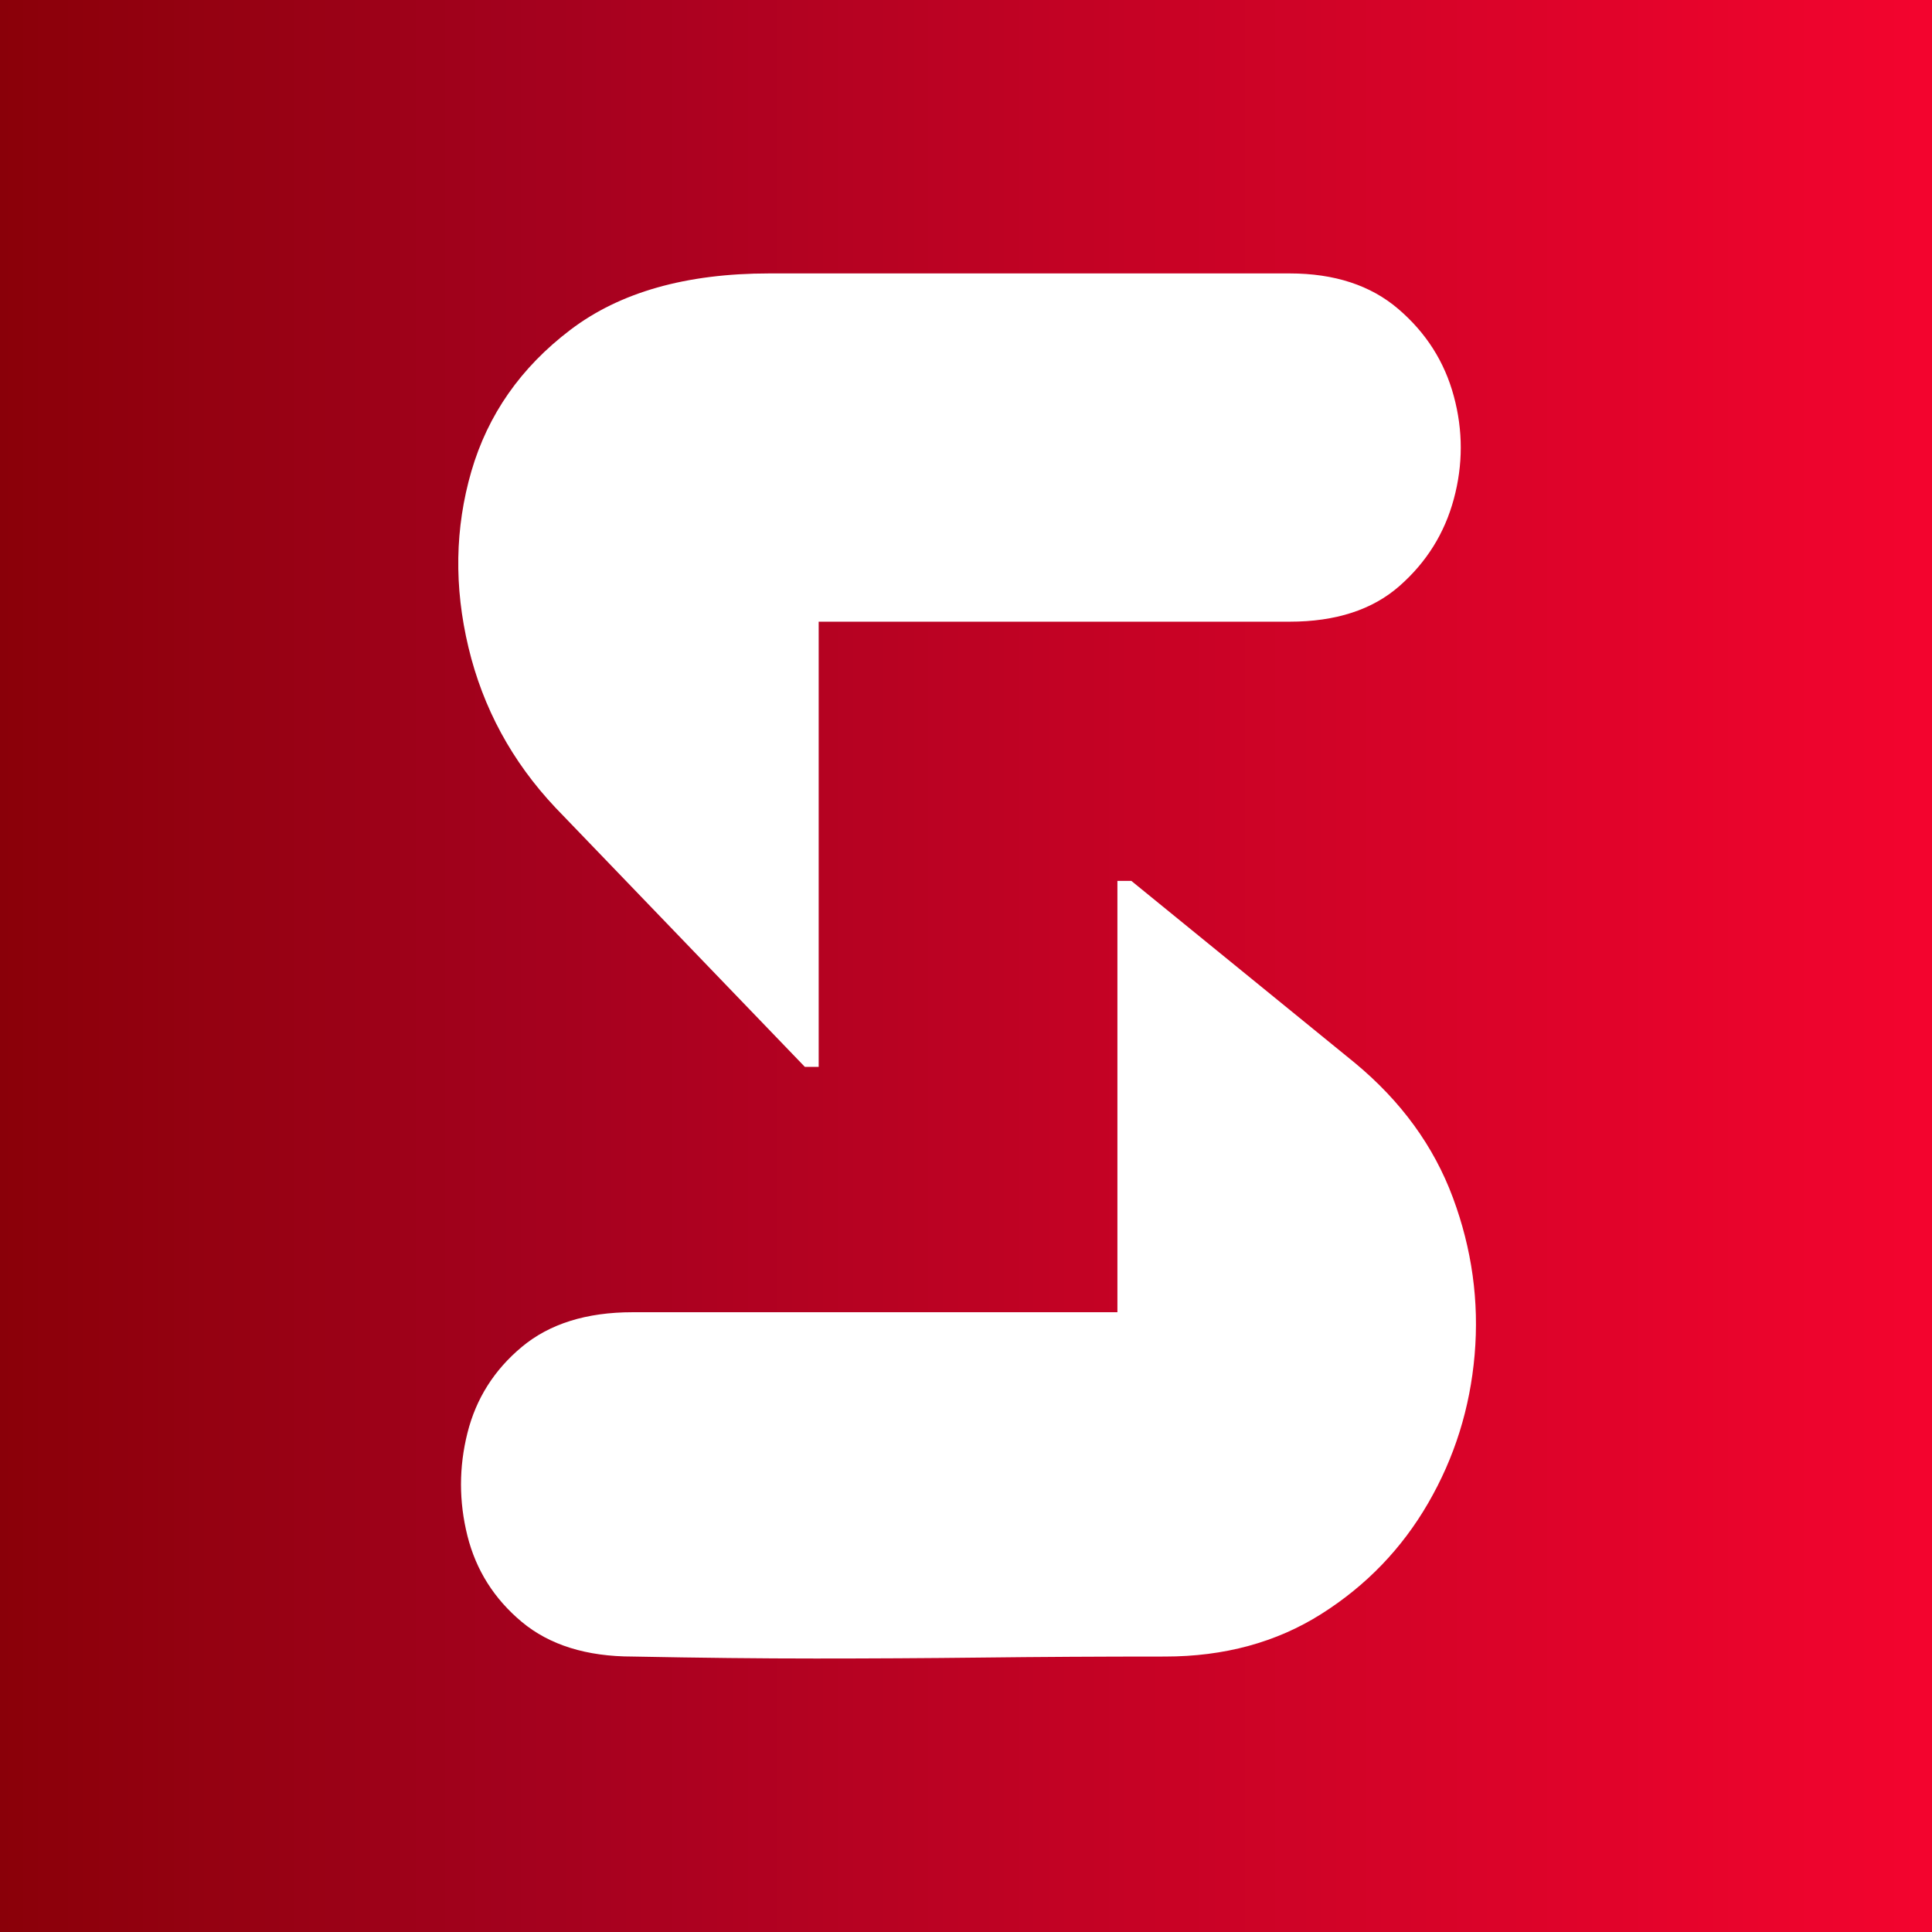
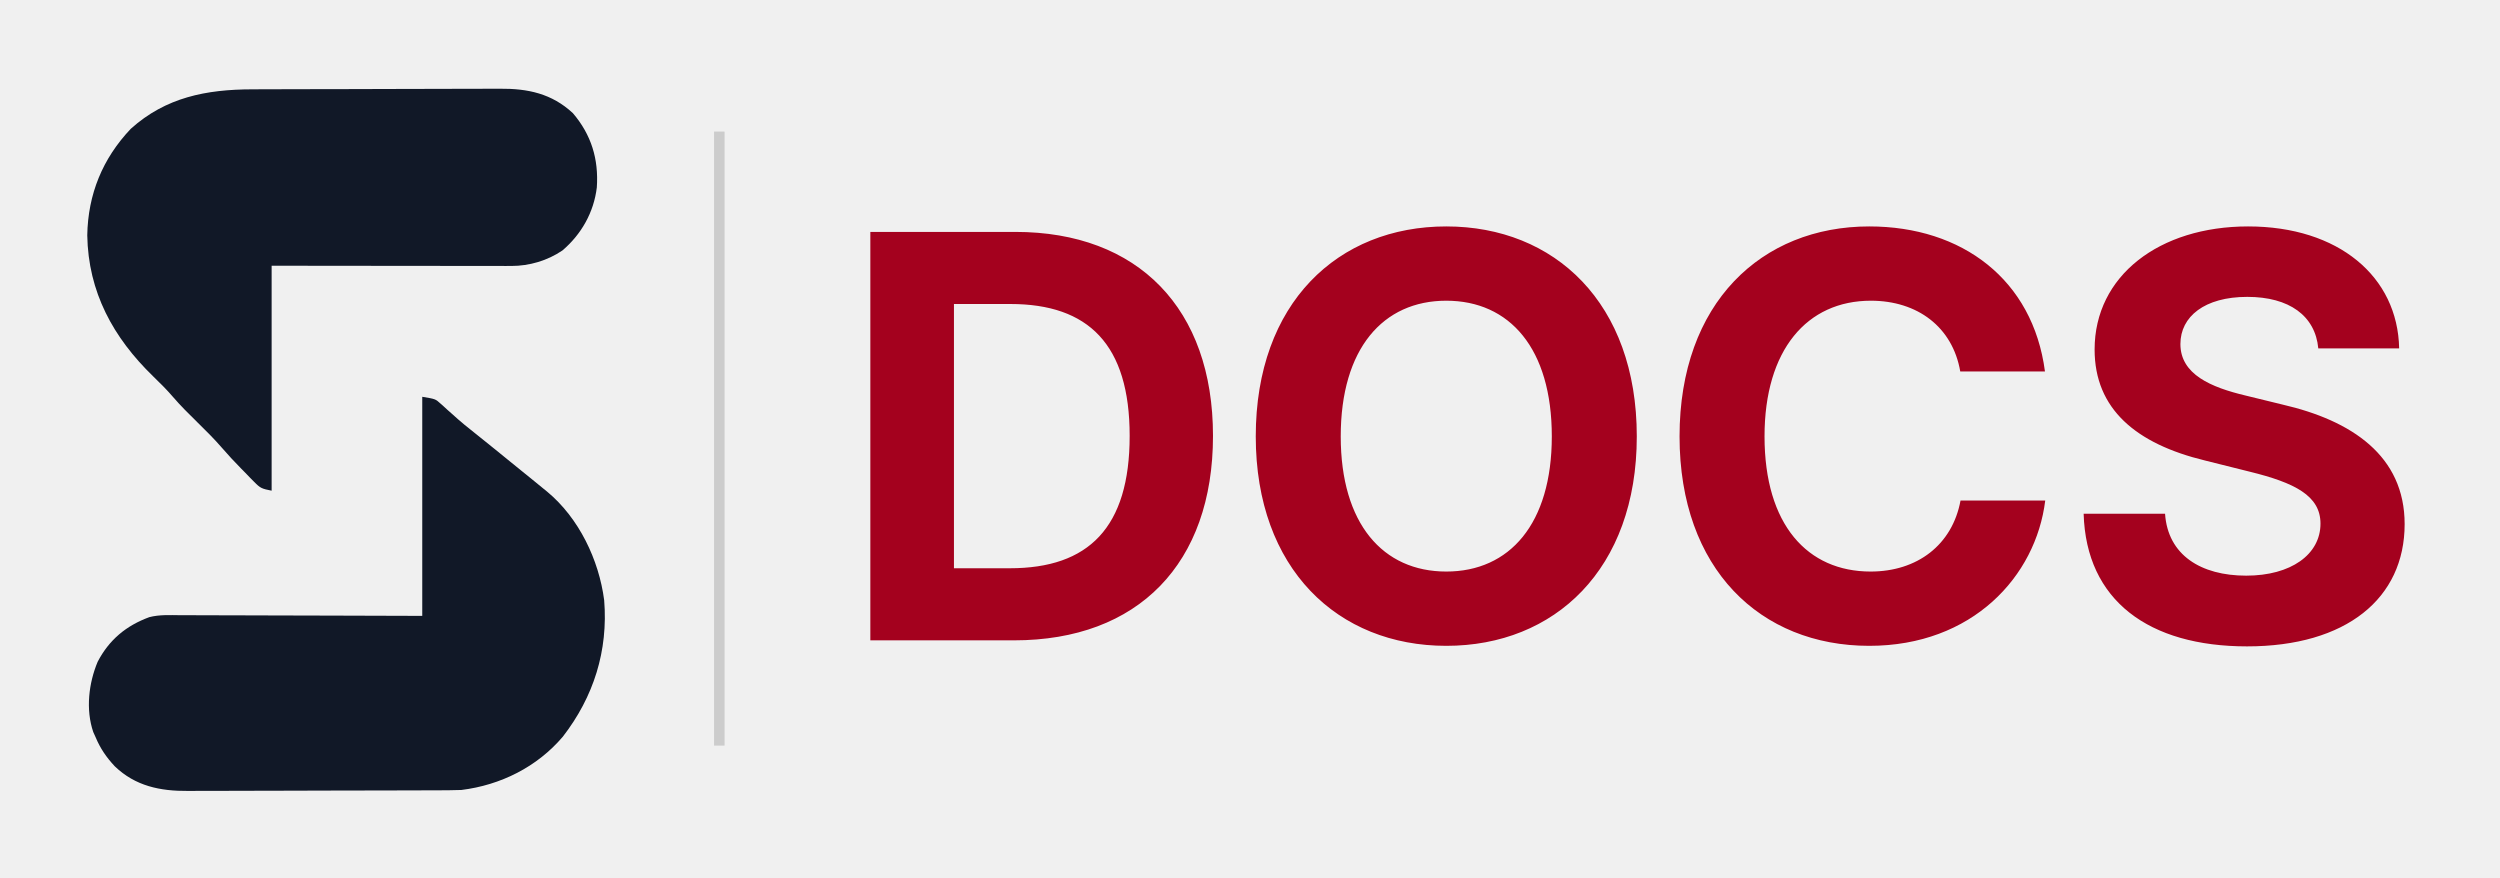
- <svg xmlns="http://www.w3.org/2000/svg" width="512" zoomAndPan="magnify" viewBox="0 0 384 384" height="512" preserveAspectRatio="xMidYMid meet" version="1.0">
-   <defs>
-     <g />
-     <linearGradient x1="0.984" gradientTransform="matrix(-3.793169, 0, 0, -3.793169, 387.7342, 387.7342)" y1="56.618" x2="102.219" gradientUnits="userSpaceOnUse" y2="56.618" id="c3267074c3">
-       <stop stop-opacity="1" stop-color="rgb(95.271%, 1.553%, 17.955%)" offset="0" />
-       <stop stop-opacity="1" stop-color="rgb(95.103%, 1.547%, 17.921%)" offset="0.008" />
-       <stop stop-opacity="1" stop-color="rgb(94.768%, 1.535%, 17.854%)" offset="0.016" />
-       <stop stop-opacity="1" stop-color="rgb(94.432%, 1.521%, 17.787%)" offset="0.023" />
-       <stop stop-opacity="1" stop-color="rgb(94.096%, 1.509%, 17.72%)" offset="0.031" />
-       <stop stop-opacity="1" stop-color="rgb(93.761%, 1.497%, 17.653%)" offset="0.039" />
-       <stop stop-opacity="1" stop-color="rgb(93.425%, 1.483%, 17.586%)" offset="0.047" />
-       <stop stop-opacity="1" stop-color="rgb(93.089%, 1.471%, 17.519%)" offset="0.055" />
-       <stop stop-opacity="1" stop-color="rgb(92.754%, 1.459%, 17.451%)" offset="0.062" />
-       <stop stop-opacity="1" stop-color="rgb(92.418%, 1.447%, 17.384%)" offset="0.07" />
-       <stop stop-opacity="1" stop-color="rgb(92.082%, 1.433%, 17.317%)" offset="0.078" />
-       <stop stop-opacity="1" stop-color="rgb(91.747%, 1.421%, 17.25%)" offset="0.086" />
-       <stop stop-opacity="1" stop-color="rgb(91.411%, 1.408%, 17.183%)" offset="0.094" />
-       <stop stop-opacity="1" stop-color="rgb(91.077%, 1.396%, 17.116%)" offset="0.102" />
-       <stop stop-opacity="1" stop-color="rgb(90.741%, 1.382%, 17.049%)" offset="0.109" />
-       <stop stop-opacity="1" stop-color="rgb(90.405%, 1.37%, 16.982%)" offset="0.117" />
-       <stop stop-opacity="1" stop-color="rgb(90.07%, 1.358%, 16.914%)" offset="0.125" />
-       <stop stop-opacity="1" stop-color="rgb(89.734%, 1.346%, 16.847%)" offset="0.133" />
-       <stop stop-opacity="1" stop-color="rgb(89.398%, 1.332%, 16.78%)" offset="0.141" />
-       <stop stop-opacity="1" stop-color="rgb(89.062%, 1.32%, 16.713%)" offset="0.148" />
-       <stop stop-opacity="1" stop-color="rgb(88.727%, 1.308%, 16.646%)" offset="0.156" />
-       <stop stop-opacity="1" stop-color="rgb(88.391%, 1.294%, 16.579%)" offset="0.164" />
-       <stop stop-opacity="1" stop-color="rgb(88.055%, 1.282%, 16.512%)" offset="0.172" />
-       <stop stop-opacity="1" stop-color="rgb(87.72%, 1.27%, 16.444%)" offset="0.18" />
-       <stop stop-opacity="1" stop-color="rgb(87.384%, 1.257%, 16.377%)" offset="0.188" />
-       <stop stop-opacity="1" stop-color="rgb(87.048%, 1.244%, 16.31%)" offset="0.195" />
-       <stop stop-opacity="1" stop-color="rgb(86.713%, 1.231%, 16.243%)" offset="0.203" />
-       <stop stop-opacity="1" stop-color="rgb(86.377%, 1.219%, 16.176%)" offset="0.211" />
-       <stop stop-opacity="1" stop-color="rgb(86.041%, 1.207%, 16.109%)" offset="0.219" />
-       <stop stop-opacity="1" stop-color="rgb(85.706%, 1.193%, 16.042%)" offset="0.227" />
-       <stop stop-opacity="1" stop-color="rgb(85.37%, 1.181%, 15.974%)" offset="0.234" />
-       <stop stop-opacity="1" stop-color="rgb(85.034%, 1.169%, 15.907%)" offset="0.242" />
-       <stop stop-opacity="1" stop-color="rgb(84.698%, 1.155%, 15.84%)" offset="0.25" />
-       <stop stop-opacity="1" stop-color="rgb(84.363%, 1.143%, 15.773%)" offset="0.258" />
-       <stop stop-opacity="1" stop-color="rgb(84.027%, 1.131%, 15.706%)" offset="0.266" />
-       <stop stop-opacity="1" stop-color="rgb(83.691%, 1.118%, 15.639%)" offset="0.273" />
-       <stop stop-opacity="1" stop-color="rgb(83.356%, 1.105%, 15.572%)" offset="0.281" />
-       <stop stop-opacity="1" stop-color="rgb(83.02%, 1.093%, 15.504%)" offset="0.289" />
-       <stop stop-opacity="1" stop-color="rgb(82.684%, 1.08%, 15.437%)" offset="0.297" />
-       <stop stop-opacity="1" stop-color="rgb(82.349%, 1.068%, 15.37%)" offset="0.305" />
-       <stop stop-opacity="1" stop-color="rgb(82.013%, 1.054%, 15.303%)" offset="0.312" />
-       <stop stop-opacity="1" stop-color="rgb(81.677%, 1.042%, 15.236%)" offset="0.32" />
-       <stop stop-opacity="1" stop-color="rgb(81.343%, 1.03%, 15.169%)" offset="0.328" />
-       <stop stop-opacity="1" stop-color="rgb(81.007%, 1.016%, 15.1%)" offset="0.336" />
-       <stop stop-opacity="1" stop-color="rgb(80.672%, 1.004%, 15.033%)" offset="0.344" />
-       <stop stop-opacity="1" stop-color="rgb(80.336%, 0.992%, 14.966%)" offset="0.352" />
-       <stop stop-opacity="1" stop-color="rgb(80%, 0.98%, 14.899%)" offset="0.359" />
-       <stop stop-opacity="1" stop-color="rgb(79.665%, 0.966%, 14.832%)" offset="0.367" />
-       <stop stop-opacity="1" stop-color="rgb(79.329%, 0.954%, 14.764%)" offset="0.375" />
-       <stop stop-opacity="1" stop-color="rgb(78.993%, 0.941%, 14.697%)" offset="0.383" />
-       <stop stop-opacity="1" stop-color="rgb(78.658%, 0.929%, 14.63%)" offset="0.391" />
-       <stop stop-opacity="1" stop-color="rgb(78.322%, 0.916%, 14.563%)" offset="0.398" />
-       <stop stop-opacity="1" stop-color="rgb(77.986%, 0.903%, 14.496%)" offset="0.406" />
-       <stop stop-opacity="1" stop-color="rgb(77.65%, 0.891%, 14.429%)" offset="0.414" />
-       <stop stop-opacity="1" stop-color="rgb(77.315%, 0.877%, 14.362%)" offset="0.422" />
-       <stop stop-opacity="1" stop-color="rgb(76.979%, 0.865%, 14.294%)" offset="0.43" />
-       <stop stop-opacity="1" stop-color="rgb(76.643%, 0.853%, 14.227%)" offset="0.438" />
-       <stop stop-opacity="1" stop-color="rgb(76.308%, 0.841%, 14.16%)" offset="0.445" />
-       <stop stop-opacity="1" stop-color="rgb(75.972%, 0.827%, 14.093%)" offset="0.453" />
-       <stop stop-opacity="1" stop-color="rgb(75.636%, 0.815%, 14.026%)" offset="0.461" />
-       <stop stop-opacity="1" stop-color="rgb(75.301%, 0.803%, 13.959%)" offset="0.469" />
-       <stop stop-opacity="1" stop-color="rgb(74.965%, 0.79%, 13.892%)" offset="0.477" />
-       <stop stop-opacity="1" stop-color="rgb(74.629%, 0.777%, 13.824%)" offset="0.484" />
-       <stop stop-opacity="1" stop-color="rgb(74.294%, 0.764%, 13.757%)" offset="0.492" />
-       <stop stop-opacity="1" stop-color="rgb(73.958%, 0.752%, 13.69%)" offset="0.5" />
-       <stop stop-opacity="1" stop-color="rgb(73.622%, 0.739%, 13.623%)" offset="0.508" />
-       <stop stop-opacity="1" stop-color="rgb(73.286%, 0.726%, 13.556%)" offset="0.516" />
-       <stop stop-opacity="1" stop-color="rgb(72.951%, 0.714%, 13.489%)" offset="0.523" />
-       <stop stop-opacity="1" stop-color="rgb(72.615%, 0.702%, 13.422%)" offset="0.531" />
-       <stop stop-opacity="1" stop-color="rgb(72.279%, 0.688%, 13.354%)" offset="0.539" />
-       <stop stop-opacity="1" stop-color="rgb(71.944%, 0.676%, 13.287%)" offset="0.547" />
-       <stop stop-opacity="1" stop-color="rgb(71.609%, 0.664%, 13.22%)" offset="0.555" />
-       <stop stop-opacity="1" stop-color="rgb(71.274%, 0.652%, 13.153%)" offset="0.562" />
-       <stop stop-opacity="1" stop-color="rgb(70.938%, 0.638%, 13.086%)" offset="0.57" />
-       <stop stop-opacity="1" stop-color="rgb(70.602%, 0.626%, 13.019%)" offset="0.578" />
-       <stop stop-opacity="1" stop-color="rgb(70.267%, 0.613%, 12.952%)" offset="0.586" />
-       <stop stop-opacity="1" stop-color="rgb(69.931%, 0.6%, 12.885%)" offset="0.594" />
-       <stop stop-opacity="1" stop-color="rgb(69.595%, 0.587%, 12.817%)" offset="0.602" />
-       <stop stop-opacity="1" stop-color="rgb(69.26%, 0.575%, 12.75%)" offset="0.609" />
-       <stop stop-opacity="1" stop-color="rgb(68.924%, 0.563%, 12.683%)" offset="0.617" />
-       <stop stop-opacity="1" stop-color="rgb(68.588%, 0.549%, 12.616%)" offset="0.625" />
-       <stop stop-opacity="1" stop-color="rgb(68.253%, 0.537%, 12.549%)" offset="0.633" />
-       <stop stop-opacity="1" stop-color="rgb(67.917%, 0.525%, 12.482%)" offset="0.641" />
-       <stop stop-opacity="1" stop-color="rgb(67.581%, 0.513%, 12.415%)" offset="0.648" />
-       <stop stop-opacity="1" stop-color="rgb(67.245%, 0.499%, 12.347%)" offset="0.656" />
-       <stop stop-opacity="1" stop-color="rgb(66.91%, 0.487%, 12.28%)" offset="0.664" />
-       <stop stop-opacity="1" stop-color="rgb(66.574%, 0.475%, 12.213%)" offset="0.672" />
-       <stop stop-opacity="1" stop-color="rgb(66.238%, 0.462%, 12.146%)" offset="0.68" />
-       <stop stop-opacity="1" stop-color="rgb(65.903%, 0.449%, 12.079%)" offset="0.688" />
-       <stop stop-opacity="1" stop-color="rgb(65.567%, 0.436%, 12.012%)" offset="0.695" />
-       <stop stop-opacity="1" stop-color="rgb(65.231%, 0.424%, 11.945%)" offset="0.703" />
-       <stop stop-opacity="1" stop-color="rgb(64.896%, 0.41%, 11.876%)" offset="0.711" />
-       <stop stop-opacity="1" stop-color="rgb(64.56%, 0.398%, 11.809%)" offset="0.719" />
-       <stop stop-opacity="1" stop-color="rgb(64.244%, 0.388%, 11.678%)" offset="0.727" />
-       <stop stop-opacity="1" stop-color="rgb(63.954%, 0.378%, 11.462%)" offset="0.734" />
-       <stop stop-opacity="1" stop-color="rgb(63.67%, 0.371%, 11.226%)" offset="0.742" />
-       <stop stop-opacity="1" stop-color="rgb(63.385%, 0.363%, 10.989%)" offset="0.75" />
-       <stop stop-opacity="1" stop-color="rgb(63.101%, 0.356%, 10.753%)" offset="0.758" />
-       <stop stop-opacity="1" stop-color="rgb(62.817%, 0.348%, 10.515%)" offset="0.766" />
-       <stop stop-opacity="1" stop-color="rgb(62.534%, 0.339%, 10.278%)" offset="0.773" />
-       <stop stop-opacity="1" stop-color="rgb(62.25%, 0.331%, 10.042%)" offset="0.781" />
-       <stop stop-opacity="1" stop-color="rgb(61.966%, 0.323%, 9.805%)" offset="0.789" />
-       <stop stop-opacity="1" stop-color="rgb(61.682%, 0.316%, 9.569%)" offset="0.797" />
-       <stop stop-opacity="1" stop-color="rgb(61.397%, 0.308%, 9.332%)" offset="0.805" />
-       <stop stop-opacity="1" stop-color="rgb(61.113%, 0.301%, 9.096%)" offset="0.812" />
-       <stop stop-opacity="1" stop-color="rgb(60.829%, 0.293%, 8.858%)" offset="0.82" />
-       <stop stop-opacity="1" stop-color="rgb(60.545%, 0.284%, 8.621%)" offset="0.828" />
-       <stop stop-opacity="1" stop-color="rgb(60.262%, 0.276%, 8.385%)" offset="0.836" />
-       <stop stop-opacity="1" stop-color="rgb(59.978%, 0.269%, 8.148%)" offset="0.844" />
-       <stop stop-opacity="1" stop-color="rgb(59.694%, 0.261%, 7.912%)" offset="0.852" />
-       <stop stop-opacity="1" stop-color="rgb(59.41%, 0.253%, 7.675%)" offset="0.859" />
-       <stop stop-opacity="1" stop-color="rgb(59.125%, 0.246%, 7.439%)" offset="0.867" />
-       <stop stop-opacity="1" stop-color="rgb(58.841%, 0.238%, 7.202%)" offset="0.875" />
-       <stop stop-opacity="1" stop-color="rgb(58.557%, 0.229%, 6.964%)" offset="0.883" />
-       <stop stop-opacity="1" stop-color="rgb(58.273%, 0.221%, 6.728%)" offset="0.891" />
-       <stop stop-opacity="1" stop-color="rgb(57.99%, 0.214%, 6.491%)" offset="0.898" />
-       <stop stop-opacity="1" stop-color="rgb(57.706%, 0.206%, 6.255%)" offset="0.906" />
-       <stop stop-opacity="1" stop-color="rgb(57.422%, 0.198%, 6.018%)" offset="0.914" />
-       <stop stop-opacity="1" stop-color="rgb(57.138%, 0.191%, 5.782%)" offset="0.922" />
-       <stop stop-opacity="1" stop-color="rgb(56.853%, 0.183%, 5.545%)" offset="0.93" />
-       <stop stop-opacity="1" stop-color="rgb(56.569%, 0.174%, 5.309%)" offset="0.938" />
-       <stop stop-opacity="1" stop-color="rgb(56.285%, 0.166%, 5.07%)" offset="0.945" />
-       <stop stop-opacity="1" stop-color="rgb(56.001%, 0.159%, 4.834%)" offset="0.953" />
-       <stop stop-opacity="1" stop-color="rgb(55.717%, 0.151%, 4.597%)" offset="0.961" />
-       <stop stop-opacity="1" stop-color="rgb(55.434%, 0.143%, 4.361%)" offset="0.969" />
-       <stop stop-opacity="1" stop-color="rgb(55.15%, 0.136%, 4.124%)" offset="0.977" />
-       <stop stop-opacity="1" stop-color="rgb(54.866%, 0.128%, 3.888%)" offset="0.984" />
-       <stop stop-opacity="1" stop-color="rgb(54.581%, 0.119%, 3.651%)" offset="0.992" />
-       <stop stop-opacity="1" stop-color="rgb(54.297%, 0.111%, 3.415%)" offset="1" />
-     </linearGradient>
-     <clipPath id="296ef8111e">
-       <rect x="0" width="220" y="0" height="350" />
-     </clipPath>
-   </defs>
-   <rect x="-38.4" fill="url(#c3267074c3)" width="460.8" y="-38.4" height="460.8" />
-   <g transform="matrix(1, 0, 0, 1, 87, 34)">
-     <g clip-path="url(#296ef8111e)">
-       <g fill="#ffffff" fill-opacity="1">
-         <g transform="translate(4.532014, 295.6425)">
-           <g>
-             <path d="M 164.781 -206.078 L 71.188 -206.078 L 71.188 -117.594 L 68.438 -117.594 L 18.875 -169.109 C 10.227 -178.285 4.461 -188.906 1.578 -200.969 C -1.305 -213.031 -1.113 -224.695 2.156 -235.969 C 5.438 -247.238 11.992 -256.609 21.828 -264.078 C 31.66 -271.555 44.836 -275.297 61.359 -275.297 L 164.781 -275.297 C 173.695 -275.297 180.906 -272.938 186.406 -268.219 C 191.914 -263.5 195.586 -257.727 197.422 -250.906 C 199.266 -244.094 199.266 -237.273 197.422 -230.453 C 195.586 -223.641 191.984 -217.875 186.609 -213.156 C 181.234 -208.438 173.957 -206.078 164.781 -206.078 Z M 34.219 -68.828 C 25.039 -68.828 17.695 -66.531 12.188 -61.938 C 6.688 -57.352 3.082 -51.648 1.375 -44.828 C -0.332 -38.016 -0.332 -31.195 1.375 -24.375 C 3.082 -17.562 6.688 -11.859 12.188 -7.266 C 17.695 -2.68 25.039 -0.391 34.219 -0.391 C 47.582 -0.129 59.707 0 70.594 0 C 81.477 0 92.488 -0.062 103.625 -0.188 C 114.77 -0.32 126.898 -0.391 140.016 -0.391 C 151.805 -0.391 162.16 -3.207 171.078 -8.844 C 179.992 -14.477 187.07 -21.816 192.312 -30.859 C 197.562 -39.91 200.645 -49.742 201.562 -60.359 C 202.477 -70.984 201.035 -81.406 197.234 -91.625 C 193.43 -101.852 186.941 -110.77 177.766 -118.375 L 133.328 -154.562 L 130.562 -154.562 L 130.562 -68.828 Z M 34.219 -68.828 " />
-           </g>
-         </g>
-       </g>
-     </g>
+ <svg xmlns="http://www.w3.org/2000/svg" version="1.1" viewBox="0 0 285 100" width="285" height="100">
+   <g transform="matrix(0.223,0,0,0.223,-16.31,-5.61)">
+     <path d="M0 0 C6.747 1.125 6.747 1.125 9.297 3.441 C9.857 3.938 10.418 4.435 10.996 4.947 C11.575 5.48 12.154 6.013 12.75 6.562 C13.996 7.67 15.244 8.777 16.492 9.883 C17.397 10.692 17.397 10.692 18.319 11.517 C20.449 13.396 22.646 15.177 24.875 16.938 C29.153 20.321 33.395 23.745 37.625 27.188 C39.001 28.307 40.378 29.427 41.754 30.547 C42.798 31.397 42.798 31.397 43.864 32.264 C46.021 34.017 48.18 35.767 50.34 37.516 C51.047 38.089 51.755 38.662 52.484 39.253 C53.825 40.34 55.166 41.426 56.508 42.51 C58.345 44 60.174 45.498 62 47 C62.608 47.493 63.215 47.986 63.841 48.494 C80.073 61.95 90.32 83.319 93 104 C95.089 129.787 87.631 153.418 71.844 173.781 C58.672 189.244 40.073 198.508 20 201 C17.814 201.091 15.625 201.139 13.437 201.147 C12.159 201.154 10.881 201.161 9.564 201.169 C8.165 201.172 6.766 201.174 5.367 201.177 C3.879 201.183 2.392 201.19 0.905 201.197 C-3.962 201.218 -8.829 201.228 -13.695 201.238 C-15.377 201.242 -17.06 201.246 -18.742 201.251 C-26.648 201.27 -34.554 201.284 -42.46 201.292 C-51.556 201.302 -60.651 201.328 -69.747 201.369 C-76.798 201.399 -83.849 201.414 -90.899 201.417 C-95.101 201.419 -99.303 201.428 -103.504 201.453 C-107.463 201.477 -111.42 201.481 -115.378 201.471 C-116.821 201.47 -118.264 201.476 -119.706 201.49 C-133.967 201.619 -146.675 199.013 -157.188 188.895 C-161.47 184.32 -164.595 179.777 -167 174 C-167.392 173.134 -167.784 172.268 -168.188 171.375 C-172.098 159.945 -170.549 146.45 -165.934 135.461 C-160.088 124.232 -151.382 117.01 -139.514 112.644 C-134.28 111.303 -128.884 111.613 -123.516 111.659 C-122.165 111.66 -120.814 111.66 -119.463 111.658 C-115.817 111.657 -112.171 111.675 -108.525 111.696 C-104.706 111.715 -100.888 111.716 -97.07 111.72 C-89.848 111.729 -82.627 111.754 -75.406 111.784 C-65.642 111.824 -55.877 111.84 -46.113 111.857 C-30.742 111.886 -15.371 111.945 0 112 C0 75.04 0 38.08 0 0 Z " fill="#111827" transform="translate(289,228)" />
+     <path d="M0 0 C1.507 -0.006 3.015 -0.013 4.522 -0.02 C9.443 -0.041 14.363 -0.051 19.284 -0.061 C20.987 -0.065 22.689 -0.069 24.392 -0.074 C32.392 -0.093 40.392 -0.107 48.392 -0.115 C57.592 -0.125 66.792 -0.151 75.991 -0.192 C83.127 -0.222 90.263 -0.237 97.399 -0.24 C101.65 -0.242 105.9 -0.251 110.151 -0.276 C114.154 -0.3 118.156 -0.304 122.158 -0.294 C123.617 -0.293 125.076 -0.299 126.534 -0.313 C140.912 -0.442 153.208 2.168 163.956 12.177 C173.395 23.224 177.182 35.69 176.199 50.163 C174.663 62.905 168.291 74.135 158.593 82.384 C150.946 87.584 141.701 90.306 132.495 90.297 C131.412 90.299 130.328 90.3 129.211 90.301 C128.032 90.298 126.853 90.294 125.638 90.291 C124.389 90.291 123.14 90.291 121.853 90.291 C118.436 90.29 115.019 90.285 111.602 90.278 C108.028 90.272 104.454 90.272 100.88 90.27 C94.116 90.267 87.351 90.259 80.587 90.249 C71.444 90.236 62.3 90.23 53.157 90.225 C38.757 90.215 24.356 90.195 9.956 90.177 C9.956 128.127 9.956 166.077 9.956 205.177 C4.998 204.185 4.252 203.972 0.995 200.642 C0.276 199.914 -0.443 199.186 -1.185 198.437 C-1.922 197.67 -2.659 196.904 -3.419 196.115 C-4.149 195.375 -4.878 194.636 -5.63 193.874 C-9.036 190.398 -12.346 186.87 -15.521 183.181 C-19.466 178.613 -23.742 174.407 -28.044 170.177 C-32.348 165.946 -36.621 161.742 -40.552 157.157 C-43.715 153.474 -47.115 150.108 -50.603 146.735 C-71.045 126.915 -83.821 103.631 -84.294 74.615 C-83.929 53.648 -76.491 35.405 -62.044 20.177 C-44.16 4.066 -23.376 0.043 0 0 Z " fill="#111827" transform="translate(202.0439,70.823)" />
  </g>
+   <line x1="82" y1="15" x2="82" y2="85" stroke="#cccccc" stroke-width="1.2" />
+   <text x="95" y="73" font-family="'Inter', system-ui, -apple-system, sans-serif" font-size="64" font-weight="700" letter-spacing="-1" fill="#a4011e">DOCS</text>
</svg>
